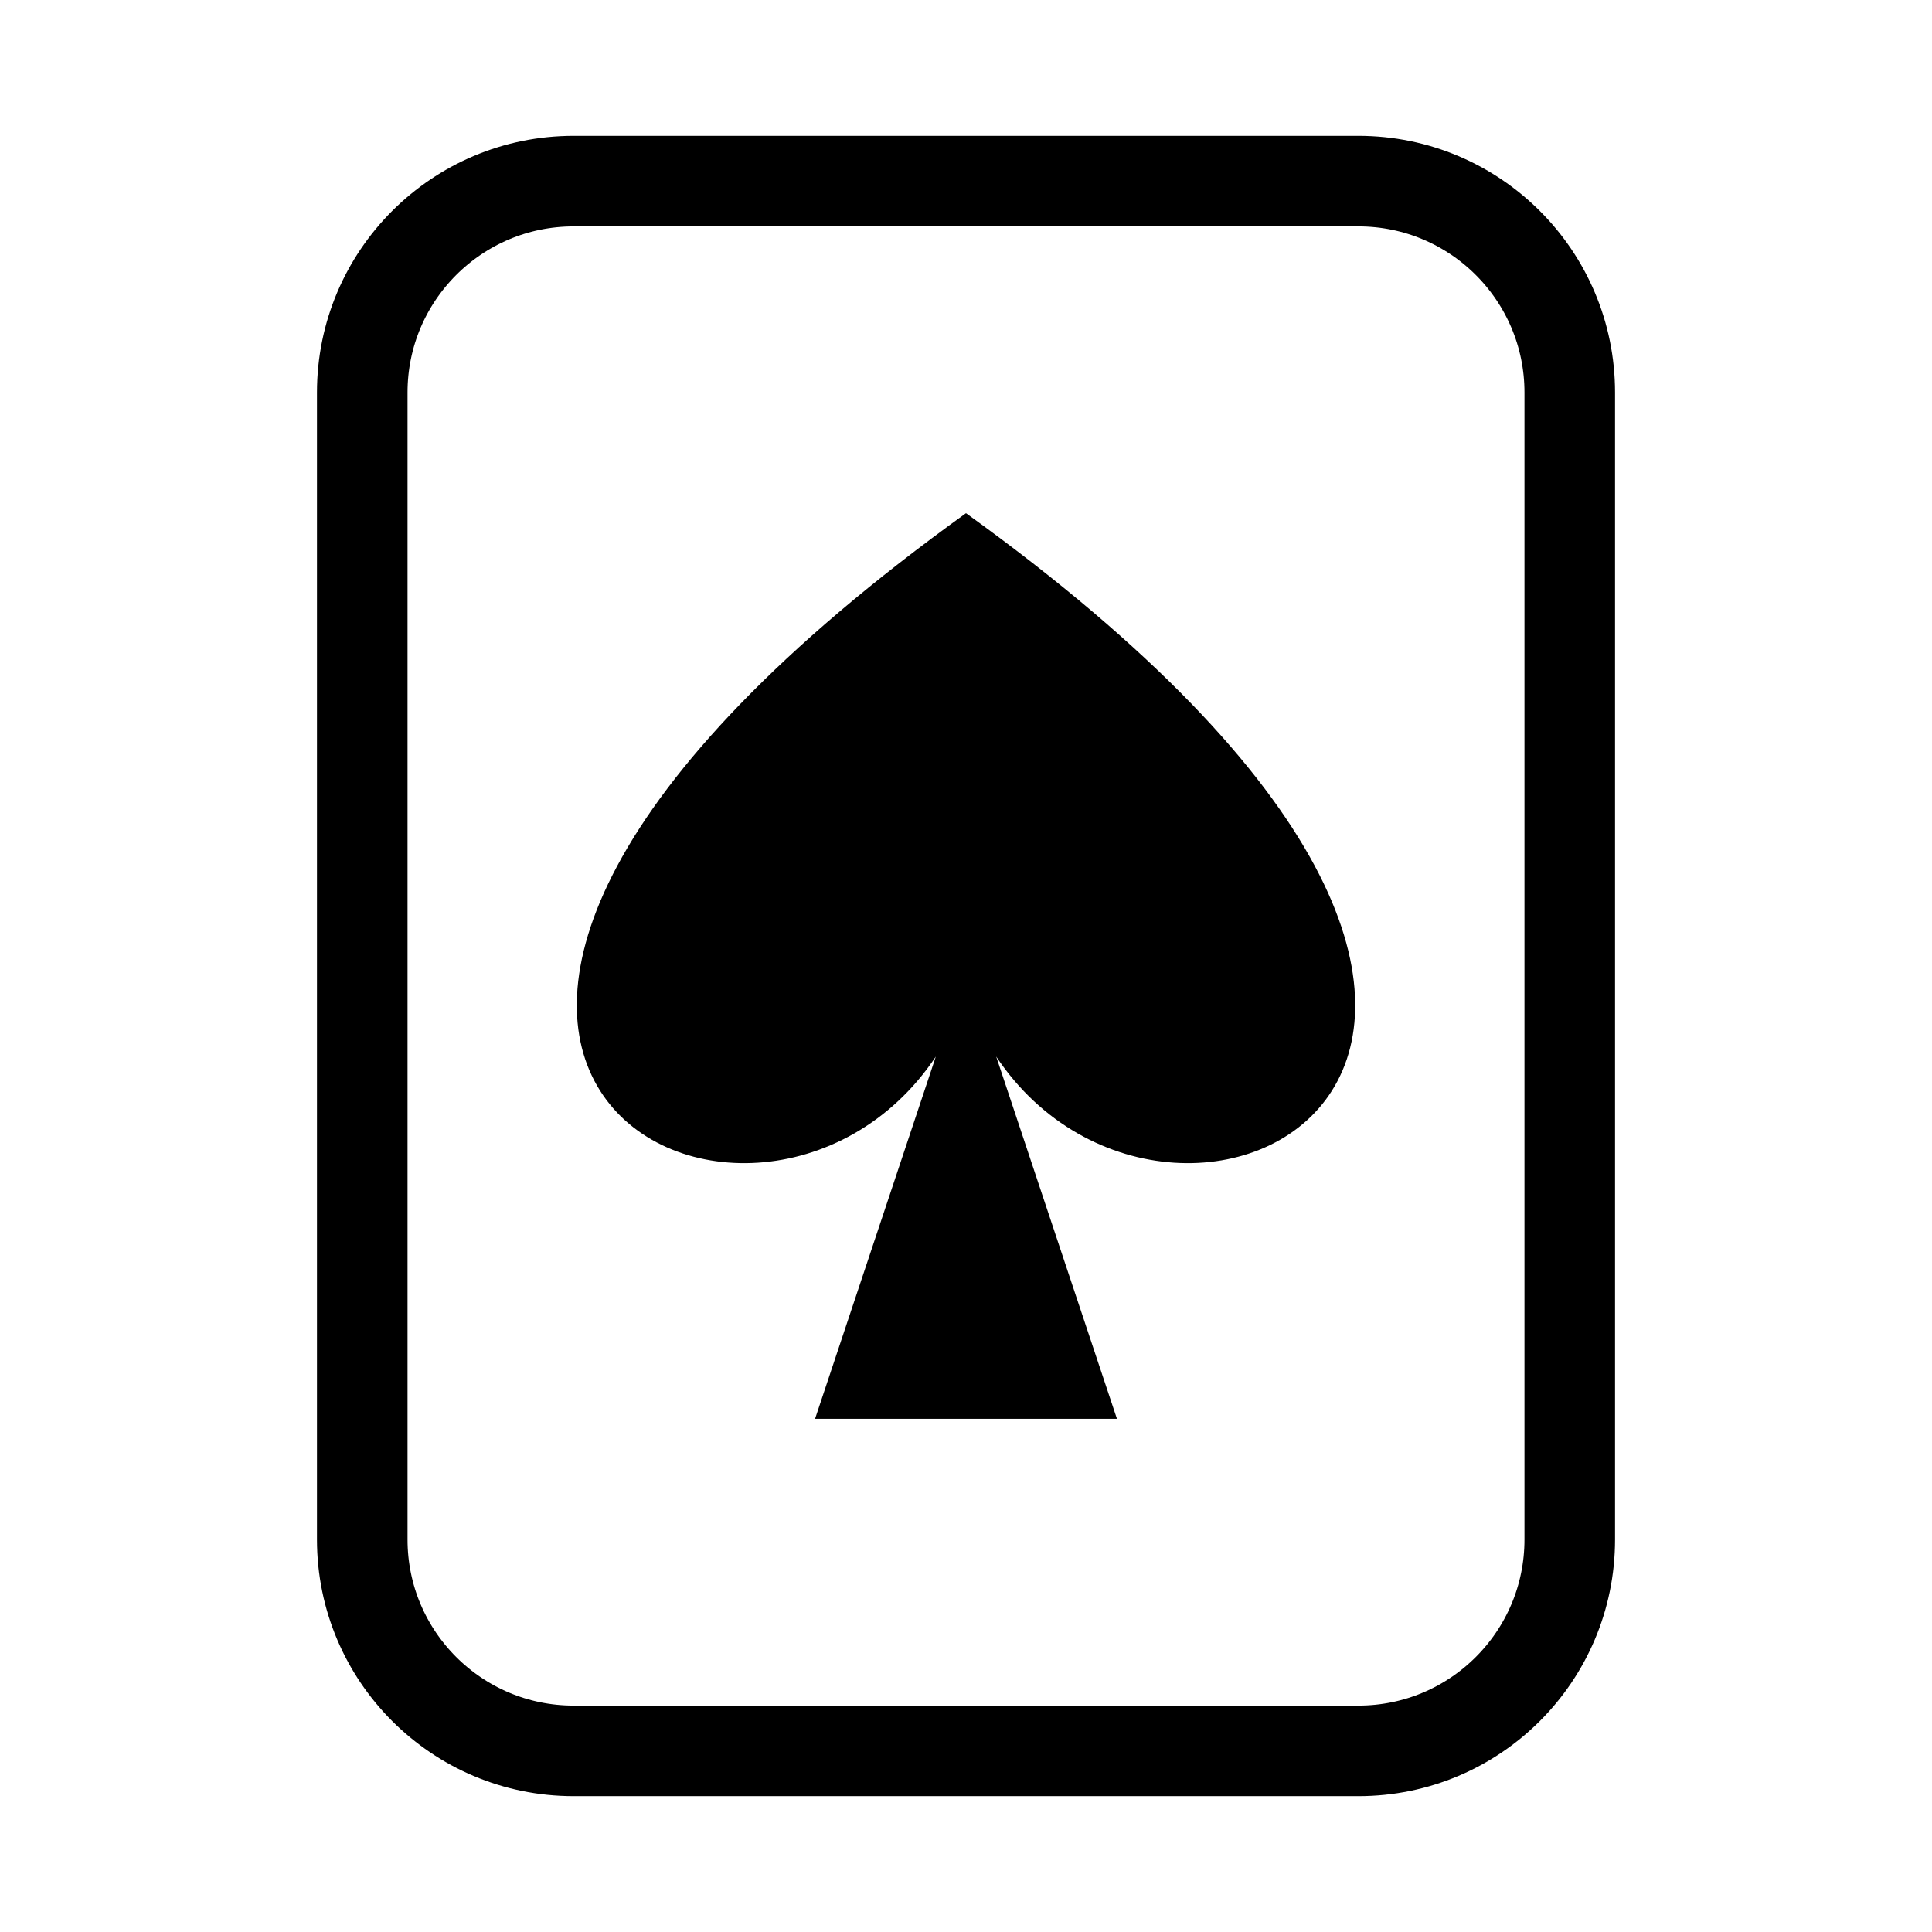
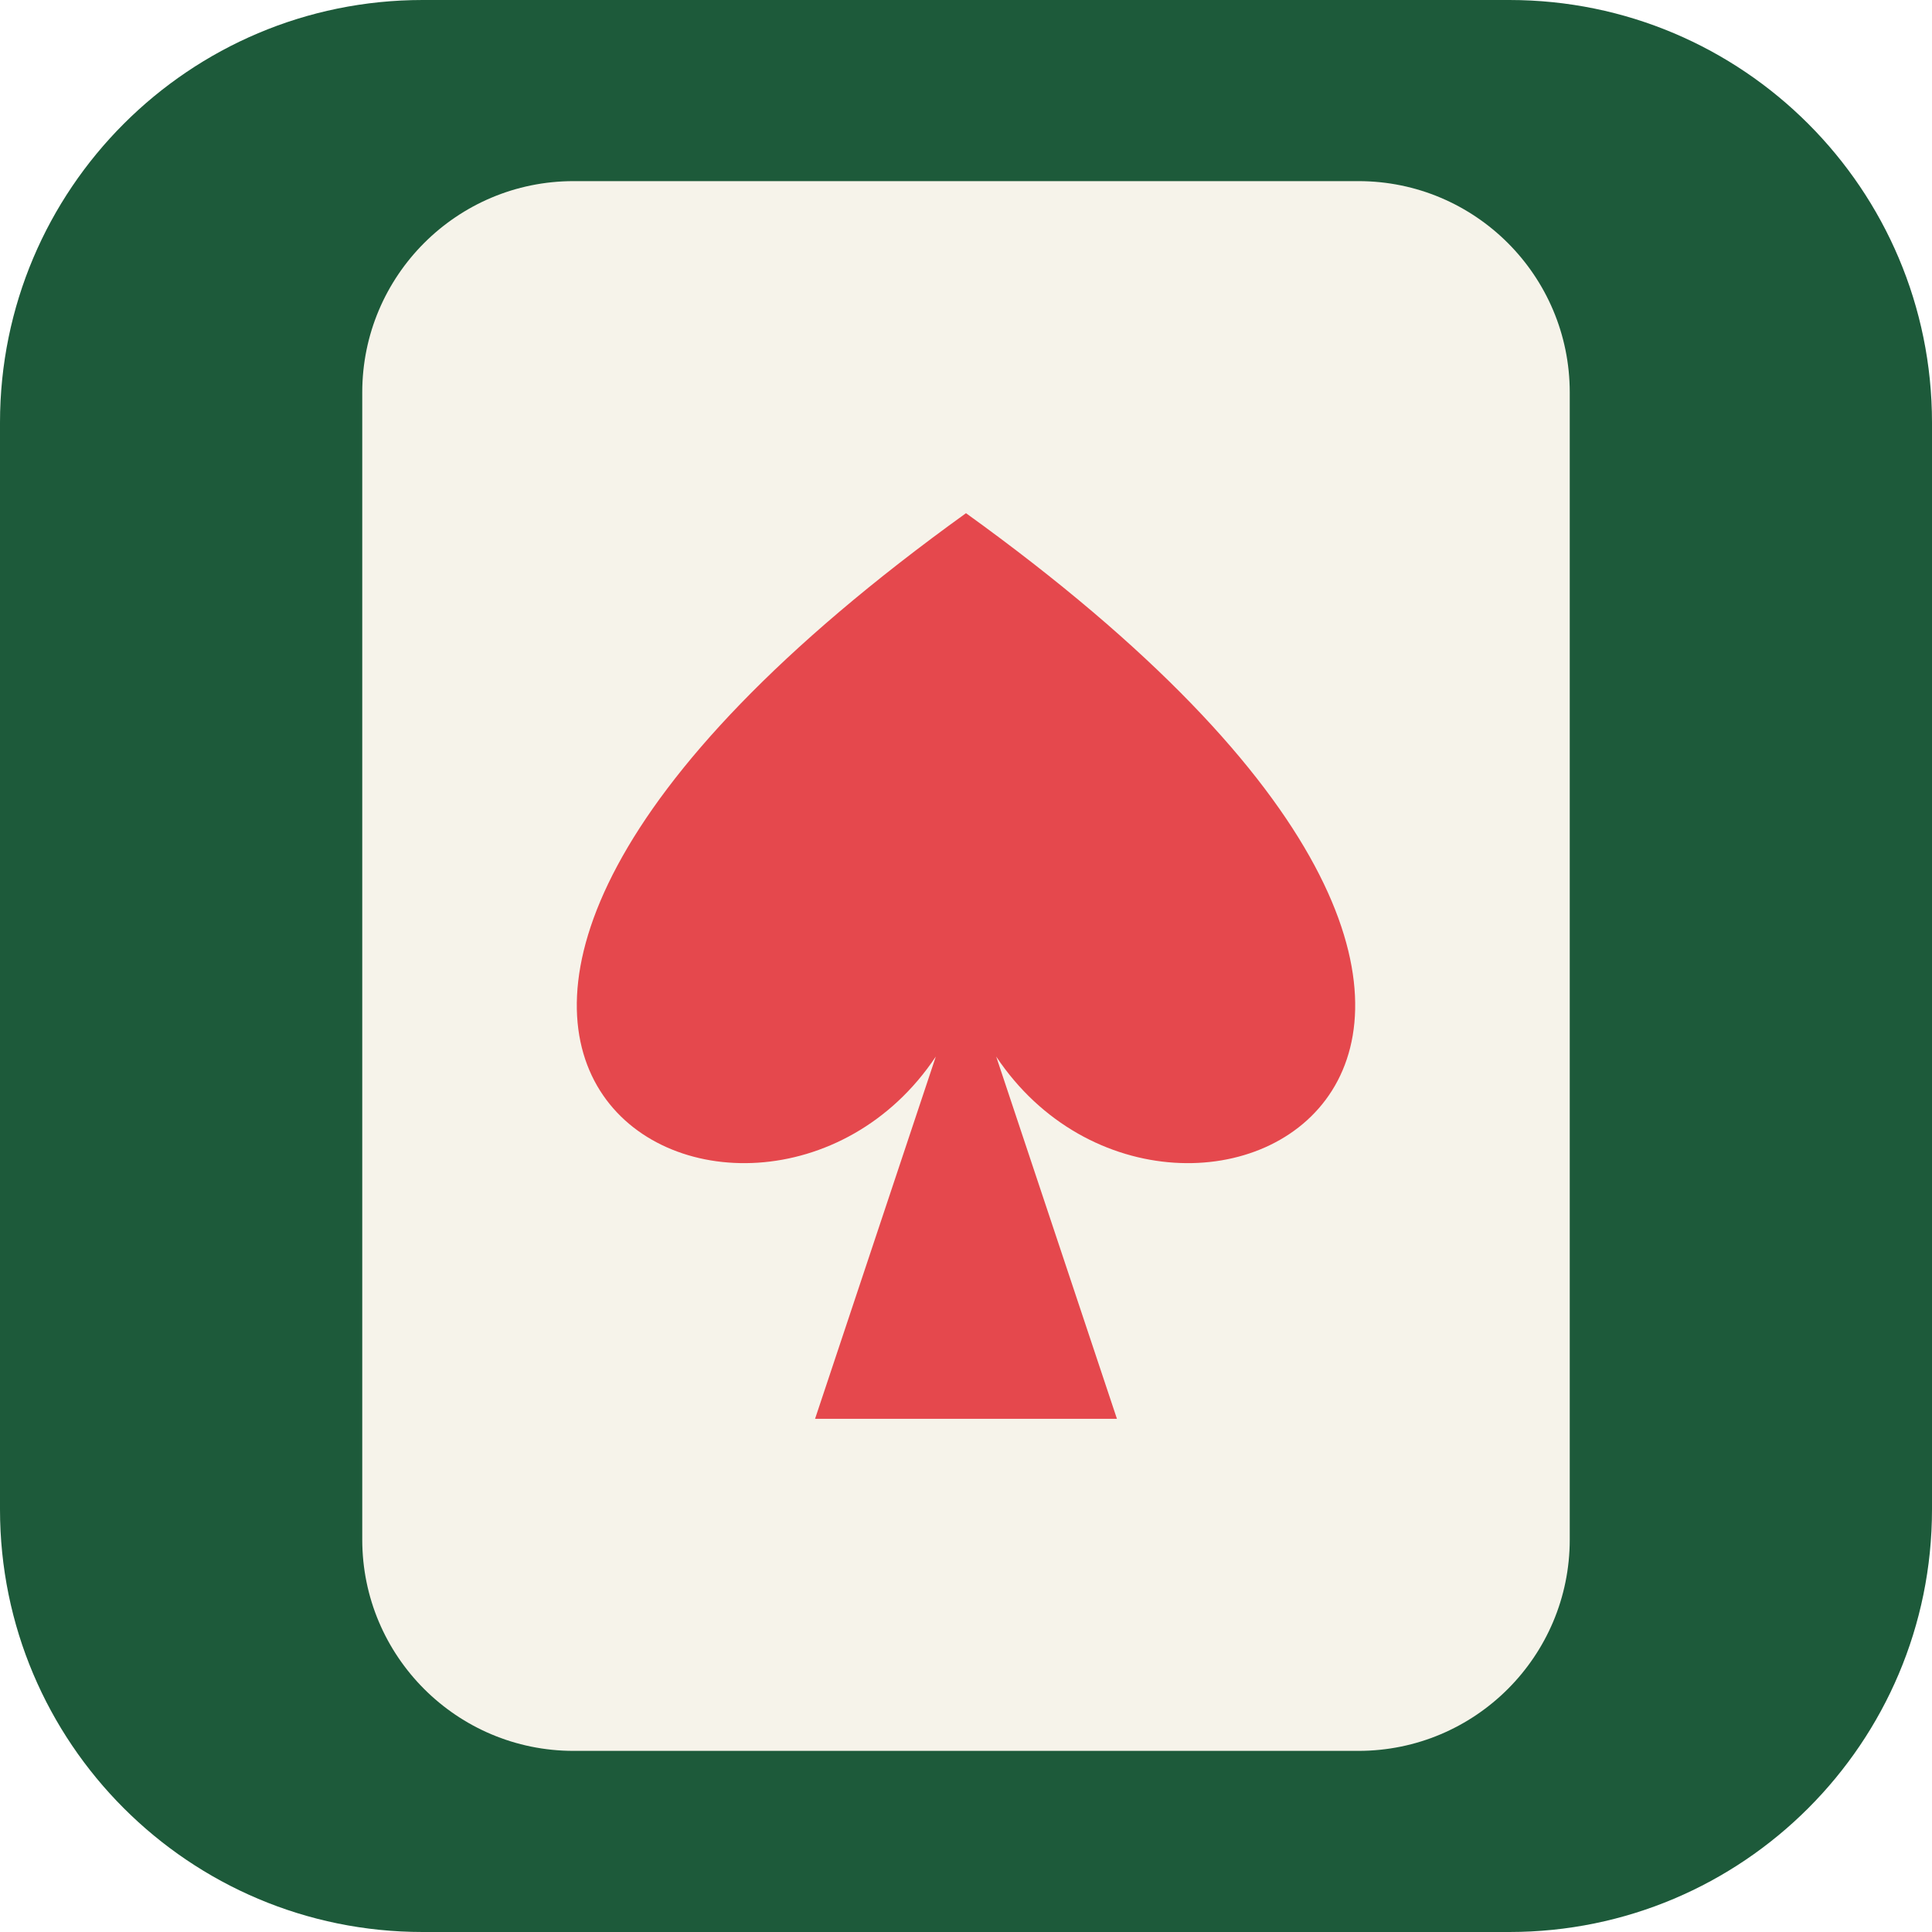
<svg xmlns="http://www.w3.org/2000/svg" viewBox="0 0 64 64">
-   <g fill="none" stroke="currentColor" stroke-width="3">
-     <rect x="12" y="6" width="40" height="52" rx="7" />
-     <path fill="currentColor" stroke="none" d="M32 17C7 35 25 44 31 35L27 47H37L33 35C39 44 57 35 32 17Z" />
-   </g>
+   <rect width="64" height="64" rx="14" fill="#1d5a3a" />
+   <rect x="12" y="6" width="40" height="52" rx="7" fill="#f6f3ea" />
+   <path fill="#e5484d" d="M32 17C7 35 25 44 31 35L27 47H37L33 35C39 44 57 35 32 17Z" />
</svg>
